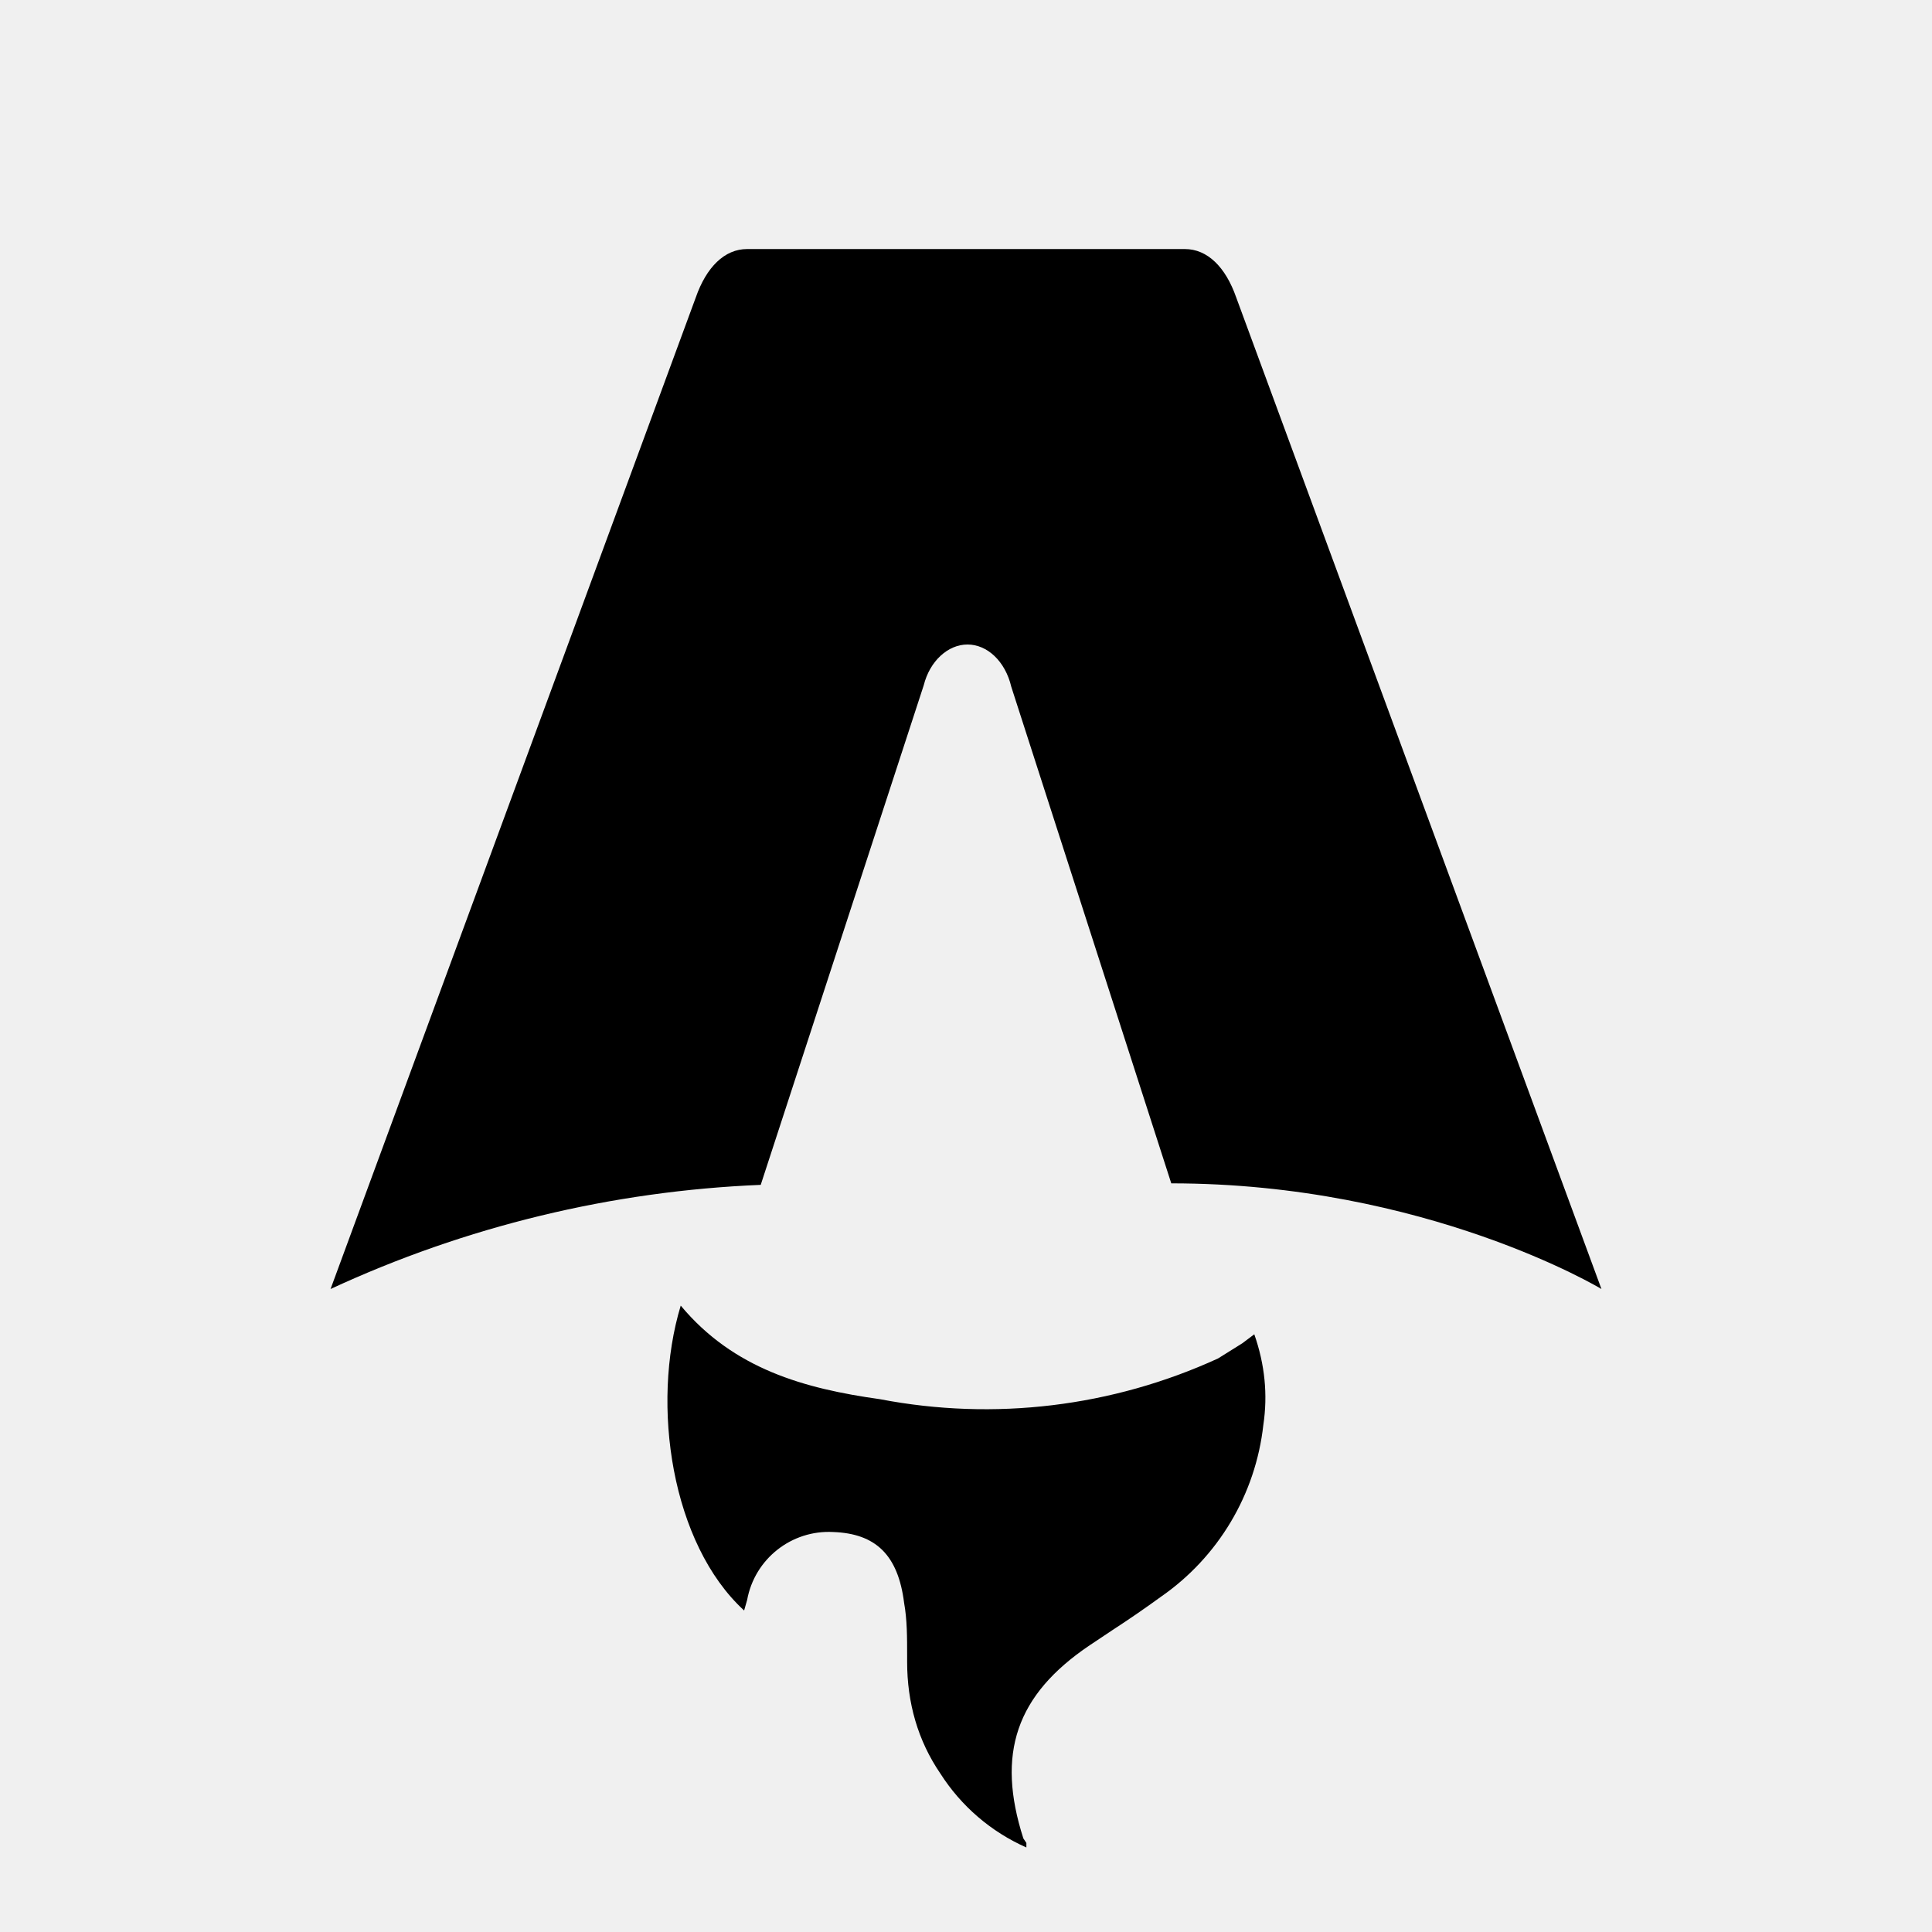
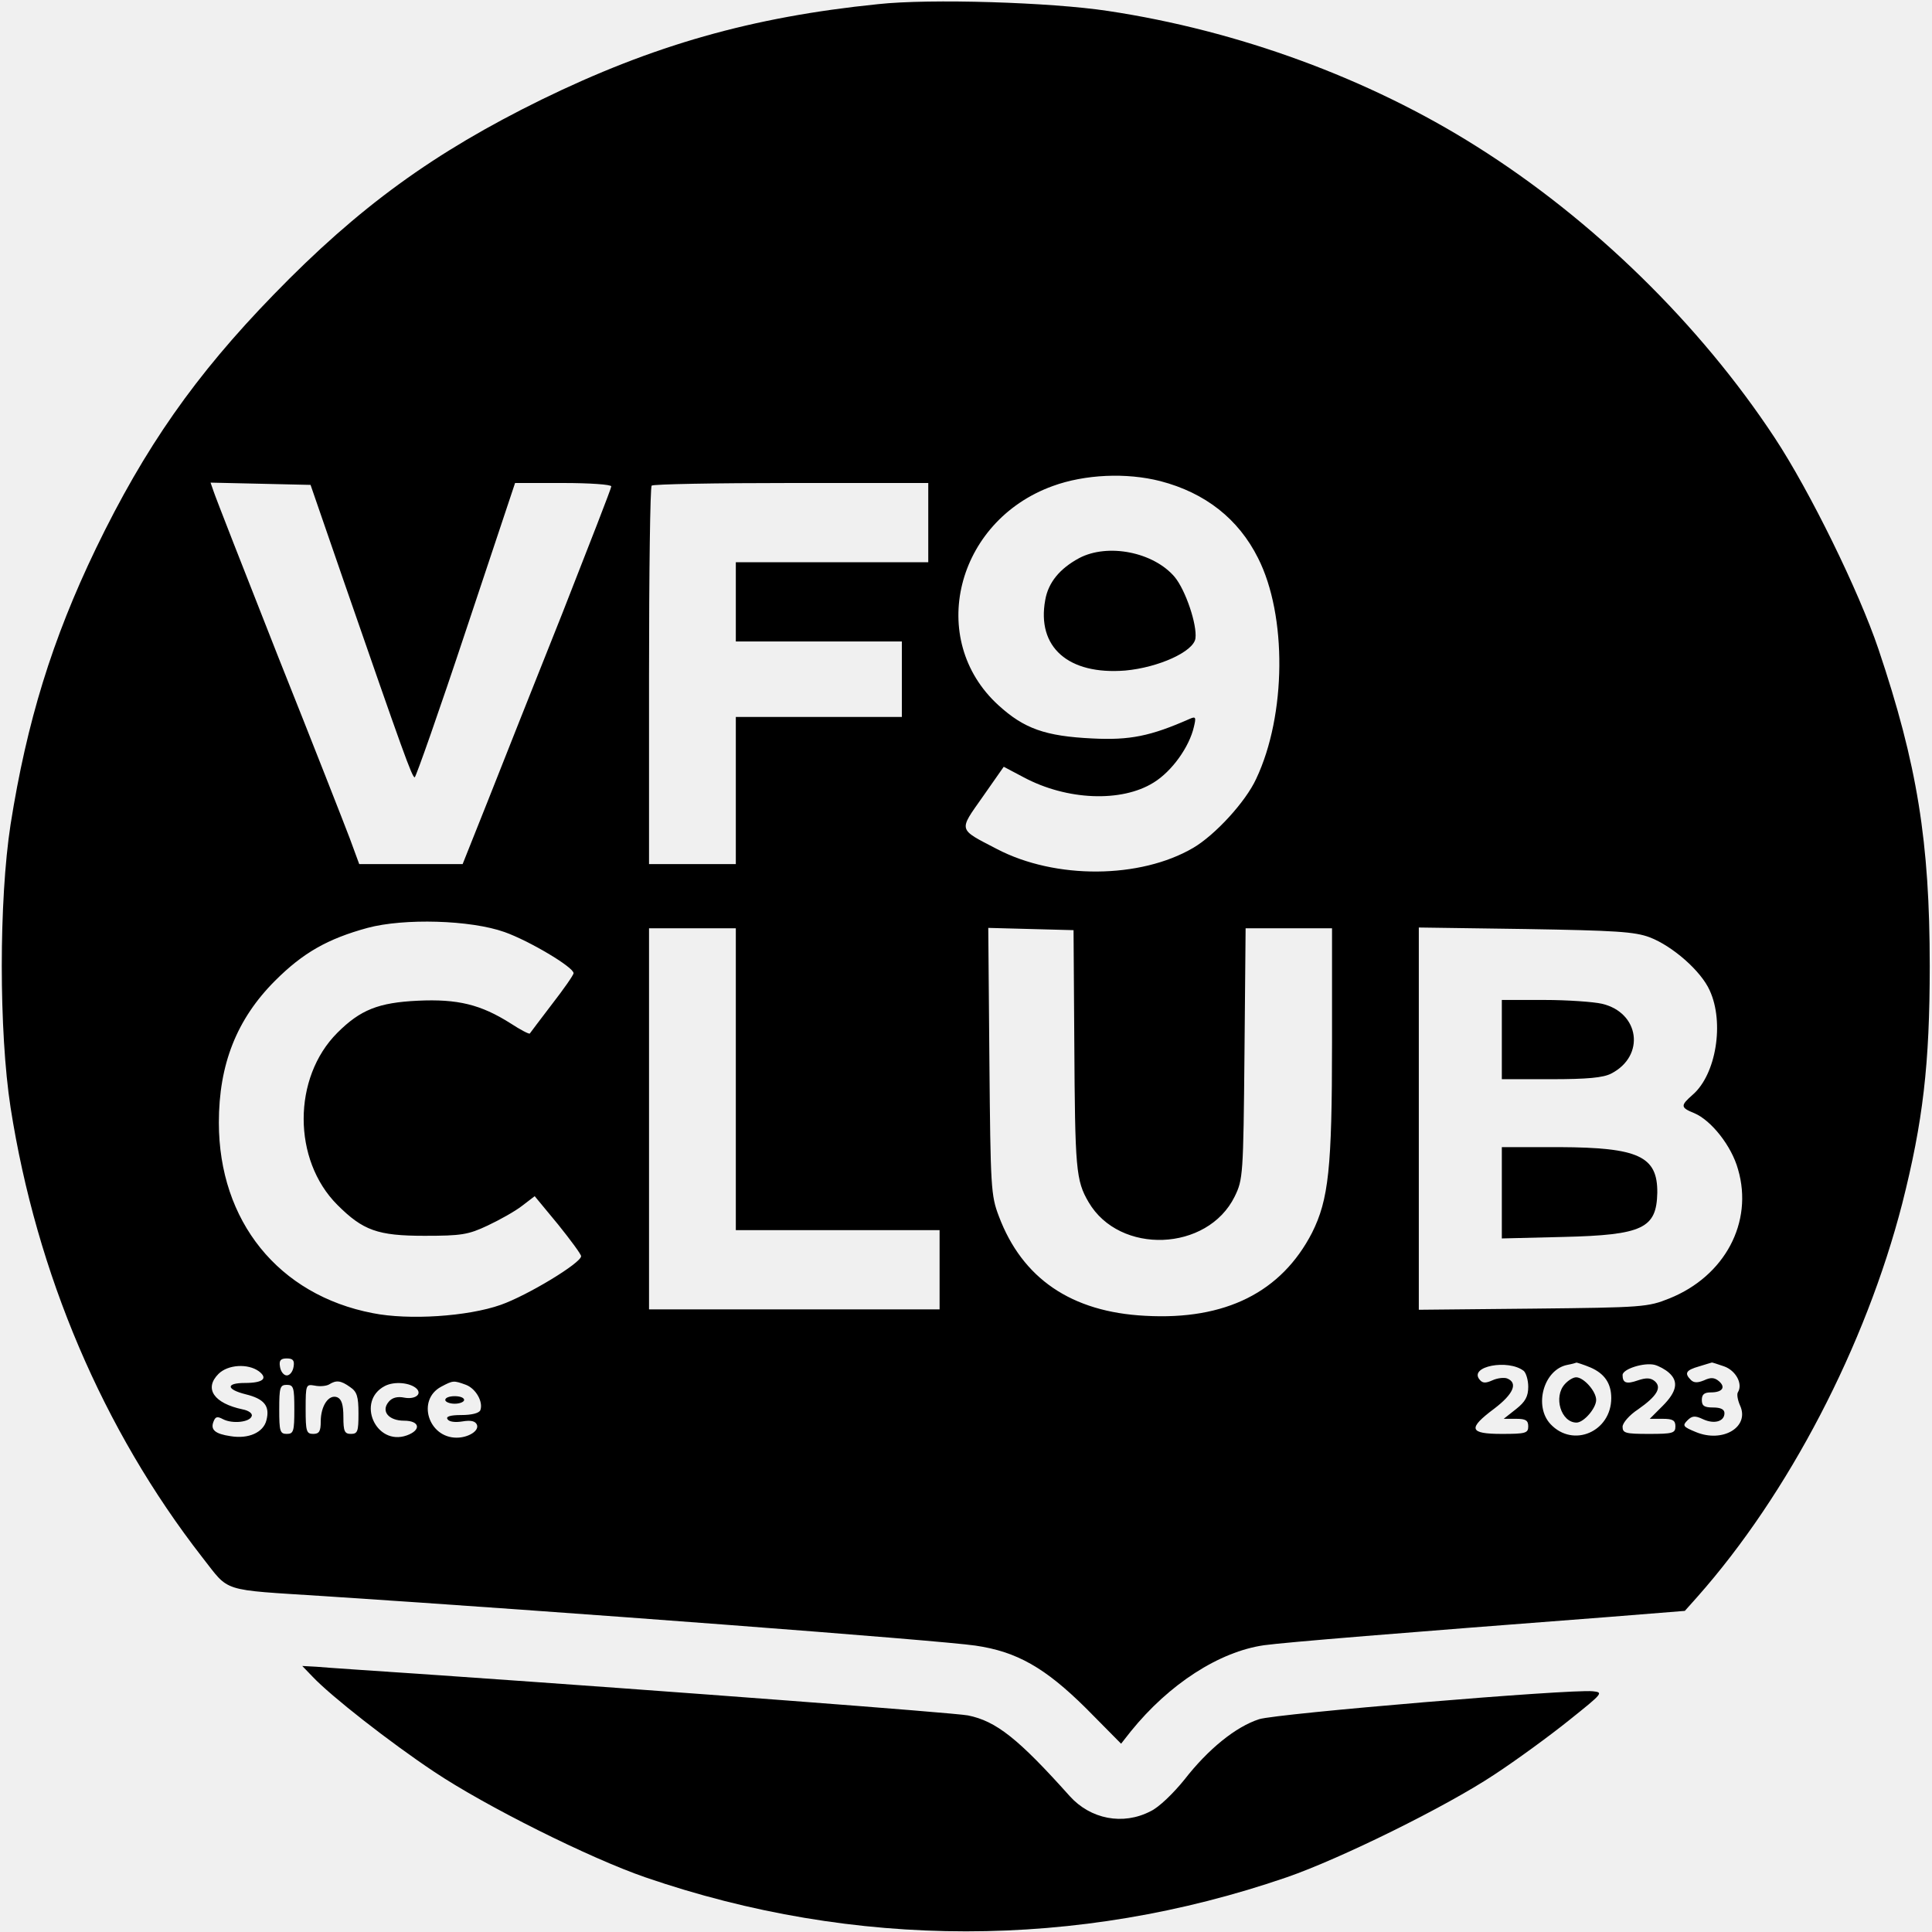
- <svg xmlns="http://www.w3.org/2000/svg" fill="none" viewBox="0 0 128 128">
-   <path d="M50.4 78.5a75.1 75.1 0 0 0-28.5 6.9l24.2-65.7c.7-2 1.9-3.2 3.4-3.2h29c1.5 0 2.7 1.2 3.4 3.2l24.2 65.7s-11.6-7-28.5-7L67 45.5c-.4-1.7-1.6-2.8-2.9-2.8-1.3 0-2.5 1.1-2.9 2.7L50.4 78.5Zm-1.1 28.2Zm-4.2-20.2c-2 6.6-.6 15.8 4.2 20.2a17.5 17.5 0 0 1 .2-.7 5.5 5.5 0 0 1 5.7-4.5c2.8.1 4.3 1.5 4.7 4.7.2 1.1.2 2.3.2 3.5v.4c0 2.7.7 5.2 2.2 7.4a13 13 0 0 0 5.7 4.9v-.3l-.2-.3c-1.8-5.6-.5-9.5 4.4-12.8l1.5-1a73 73 0 0 0 3.2-2.2 16 16 0 0 0 6.8-11.4c.3-2 .1-4-.6-6l-.8.6-1.6 1a37 37 0 0 1-22.4 2.7c-5-.7-9.7-2-13.2-6.2Z" />
-   <style>
-         path { fill: #000; }
-         @media (prefers-color-scheme: dark) {
-             path { fill: #FFF; }
-         }
-     </style>
+ <svg xmlns="http://www.w3.org/2000/svg" version="1.0" width="512pt" height="512pt" viewBox="0 0 512 512" preserveAspectRatio="xMidYMid meet">
+   <g transform="translate(0,512) scale(0.1,-0.1)" fill="#000000" stroke="none">
+     <path d="M2327 5109 c-335 -34 -597 -109 -892 -253 -285 -140 -484 -284 -710 -517 -207 -213 -341 -404 -471 -673 -116 -241 -183 -459 -226 -731 -31 -201 -31 -549 0 -750 69 -441 245 -854 508 -1192 74 -94 45 -85 324 -103 629 -41 1630 -117 1725 -131 110 -16 185 -59 293 -166 l93 -94 26 33 c101 125 234 211 353 228 59 8 353 32 915 75 l200 16 33 37 c242 273 446 666 543 1042 55 217 73 369 73 630 0 329 -33 534 -136 840 -52 154 -182 419 -275 560 -199 302 -483 579 -790 772 -285 180 -631 307 -977 359 -151 23 -472 33 -609 18z m748 -1264 c119 -31 207 -100 259 -204 77 -152 75 -416 -5 -585 -28 -61 -109 -149 -167 -183 -140 -82 -365 -84 -520 -3 -104 54 -102 47 -38 138 l56 80 53 -28 c114 -61 259 -67 344 -14 49 30 95 95 107 148 6 25 5 28 -11 21 -104 -46 -159 -57 -258 -52 -125 6 -181 26 -249 88 -191 174 -113 488 144 581 85 31 195 36 285 13z m-2164 -265 c157 -453 181 -520 188 -520 3 0 65 176 136 390 l130 390 127 0 c71 0 128 -4 128 -9 0 -5 -59 -156 -130 -337 -72 -181 -161 -404 -197 -496 l-67 -168 -137 0 -137 0 -25 68 c-14 37 -99 254 -190 482 -90 228 -167 425 -171 438 l-8 23 133 -3 132 -3 88 -255z m1549 155 l0 -105 -255 0 -255 0 0 -105 0 -105 220 0 220 0 0 -100 0 -100 -220 0 -220 0 0 -195 0 -195 -115 0 -115 0 0 498 c0 274 3 502 7 505 3 4 170 7 370 7 l363 0 0 -105z m-1123 -1085 c65 -23 183 -93 183 -109 0 -5 -26 -42 -57 -82 -31 -41 -58 -76 -59 -78 -2 -2 -25 10 -51 27 -79 50 -140 65 -246 60 -104 -5 -152 -24 -213 -85 -119 -119 -119 -337 0 -456 68 -68 107 -82 231 -82 98 0 116 3 167 27 32 15 73 38 91 52 l34 26 62 -75 c33 -41 61 -79 61 -84 0 -18 -142 -104 -213 -129 -88 -31 -244 -41 -339 -22 -250 48 -408 244 -408 505 0 154 47 274 149 376 74 74 139 111 245 140 97 26 273 21 363 -11z m613 -390 l0 -400 270 0 270 0 0 -105 0 -105 -385 0 -385 0 0 505 0 505 115 0 115 0 0 -400z m897 100 c2 -339 4 -368 38 -426 82 -140 315 -131 387 15 22 45 23 56 26 379 l3 332 115 0 114 0 0 -304 c0 -332 -9 -415 -53 -503 -81 -157 -229 -232 -442 -220 -196 10 -326 99 -388 264 -21 55 -22 76 -25 411 l-3 353 113 -3 113 -3 2 -295z m1525 276 c60 -23 136 -89 159 -141 39 -85 17 -222 -45 -276 -33 -29 -33 -34 4 -49 45 -19 99 -87 116 -149 41 -140 -35 -283 -182 -342 -57 -23 -71 -24 -361 -27 l-303 -3 0 506 0 507 283 -4 c238 -4 289 -7 329 -22z m-3594 -1138 c-2 -13 -10 -23 -18 -23 -8 0 -16 10 -18 23 -3 17 2 22 18 22 16 0 21 -5 18 -22z m3260 -11 c6 -5 12 -24 12 -42 0 -26 -8 -40 -32 -59 l-33 -26 33 0 c25 0 32 -4 32 -20 0 -18 -7 -20 -70 -20 -87 0 -91 14 -20 67 50 38 64 68 34 80 -8 3 -26 1 -39 -5 -18 -8 -26 -8 -34 2 -29 35 76 55 117 23z m177 9 c37 -16 55 -42 55 -81 0 -89 -101 -133 -161 -69 -45 48 -18 145 45 157 11 2 22 5 24 6 1 0 18 -5 37 -13z m208 -14 c26 -23 21 -50 -17 -88 l-34 -34 34 0 c27 0 34 -4 34 -20 0 -18 -7 -20 -70 -20 -62 0 -70 2 -70 19 0 10 18 31 41 46 50 35 64 58 44 75 -11 9 -23 9 -44 2 -31 -11 -41 -7 -41 14 0 16 57 34 85 27 11 -3 28 -12 38 -21z m146 17 c31 -11 50 -46 37 -68 -4 -5 -1 -21 5 -35 27 -57 -45 -101 -117 -71 -34 14 -36 17 -22 31 12 12 20 13 41 3 30 -14 57 -6 57 16 0 10 -10 15 -30 15 -23 0 -30 4 -30 20 0 15 7 20 24 20 31 0 40 14 21 30 -12 10 -22 10 -39 2 -17 -7 -27 -7 -35 1 -18 18 -13 26 22 36 17 5 32 10 33 10 1 1 15 -4 33 -10z m-3883 -13 c25 -19 11 -31 -37 -31 -51 0 -50 -17 2 -30 49 -12 65 -31 55 -69 -8 -32 -47 -50 -95 -42 -41 6 -54 17 -45 39 5 13 10 14 25 6 25 -13 71 -8 76 8 3 7 -8 15 -24 18 -76 16 -103 55 -64 94 25 25 78 28 107 7z m242 -42 c18 -12 22 -25 22 -70 0 -47 -2 -54 -20 -54 -17 0 -20 7 -20 45 0 33 -5 47 -16 52 -23 9 -44 -23 -44 -64 0 -26 -4 -33 -20 -33 -18 0 -20 7 -20 66 0 65 1 66 24 62 14 -3 31 -1 38 3 19 12 31 11 56 -7z m176 -4 c15 -15 -4 -29 -32 -24 -19 4 -33 0 -42 -11 -21 -25 0 -50 41 -50 42 0 46 -25 7 -39 -82 -29 -135 91 -58 131 25 13 67 9 84 -7z m131 10 c26 -10 46 -45 38 -67 -3 -8 -23 -13 -50 -13 -30 0 -42 -4 -37 -11 4 -7 20 -9 39 -6 23 4 35 1 39 -9 6 -16 -23 -34 -54 -34 -75 0 -106 100 -41 135 32 17 33 17 66 5z m-455 -65 c0 -58 -2 -65 -20 -65 -18 0 -20 7 -20 65 0 58 2 65 20 65 18 0 20 -7 20 -65z" />
+     <path d="M2860 3641 c-52 -28 -82 -65 -90 -111 -23 -125 61 -199 212 -187 88 8 181 50 186 85 5 36 -26 128 -55 163 -56 66 -177 90 -253 50z" />
+     <path d="M3980 2365 l0 -105 130 0 c97 0 139 4 160 15 91 47 75 162 -25 185 -22 5 -91 10 -152 10 l-113 0 0 -105z" />
+     <path d="M3980 1959 l0 -121 163 4 c211 5 247 23 249 117 1 97 -50 120 -259 121 l-153 0 0 -121z" />
+     <path d="M4147 1452 c-31 -34 -10 -102 31 -102 19 0 52 38 52 60 0 23 -33 60 -53 60 -8 0 -21 -8 -30 -18z" />
+     <path d="M1180 1410 c0 -5 11 -10 25 -10 14 0 25 5 25 10 0 6 -11 10 -25 10 -14 0 -25 -4 -25 -10z" />
+     <path d="M828 677 c49 -52 205 -174 322 -252 136 -91 412 -229 560 -280 555 -191 1145 -191 1700 0 142 49 422 187 550 272 58 38 147 103 198 144 90 72 92 74 63 77 -62 6 -836 -59 -884 -74 -62 -20 -135 -79 -198 -160 -29 -36 -68 -74 -90 -84 -73 -38 -159 -21 -214 40 -136 152 -195 199 -270 214 -38 7 -775 63 -1395 106 -162 11 -312 21 -332 23 l-37 2 27 -28z" />
+   </g>
</svg>
